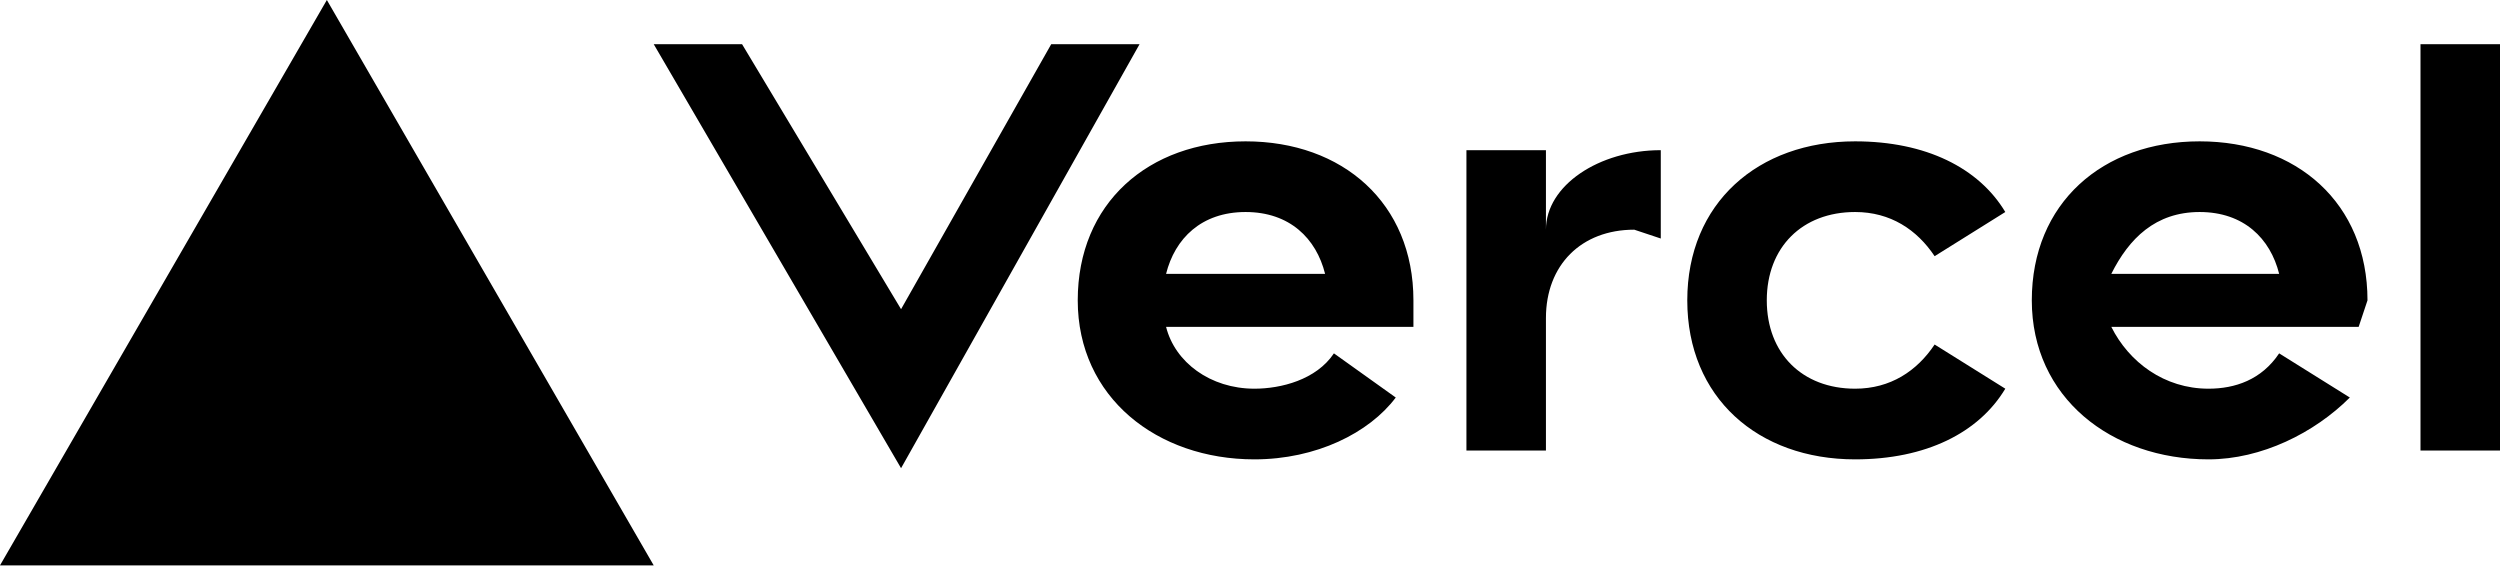
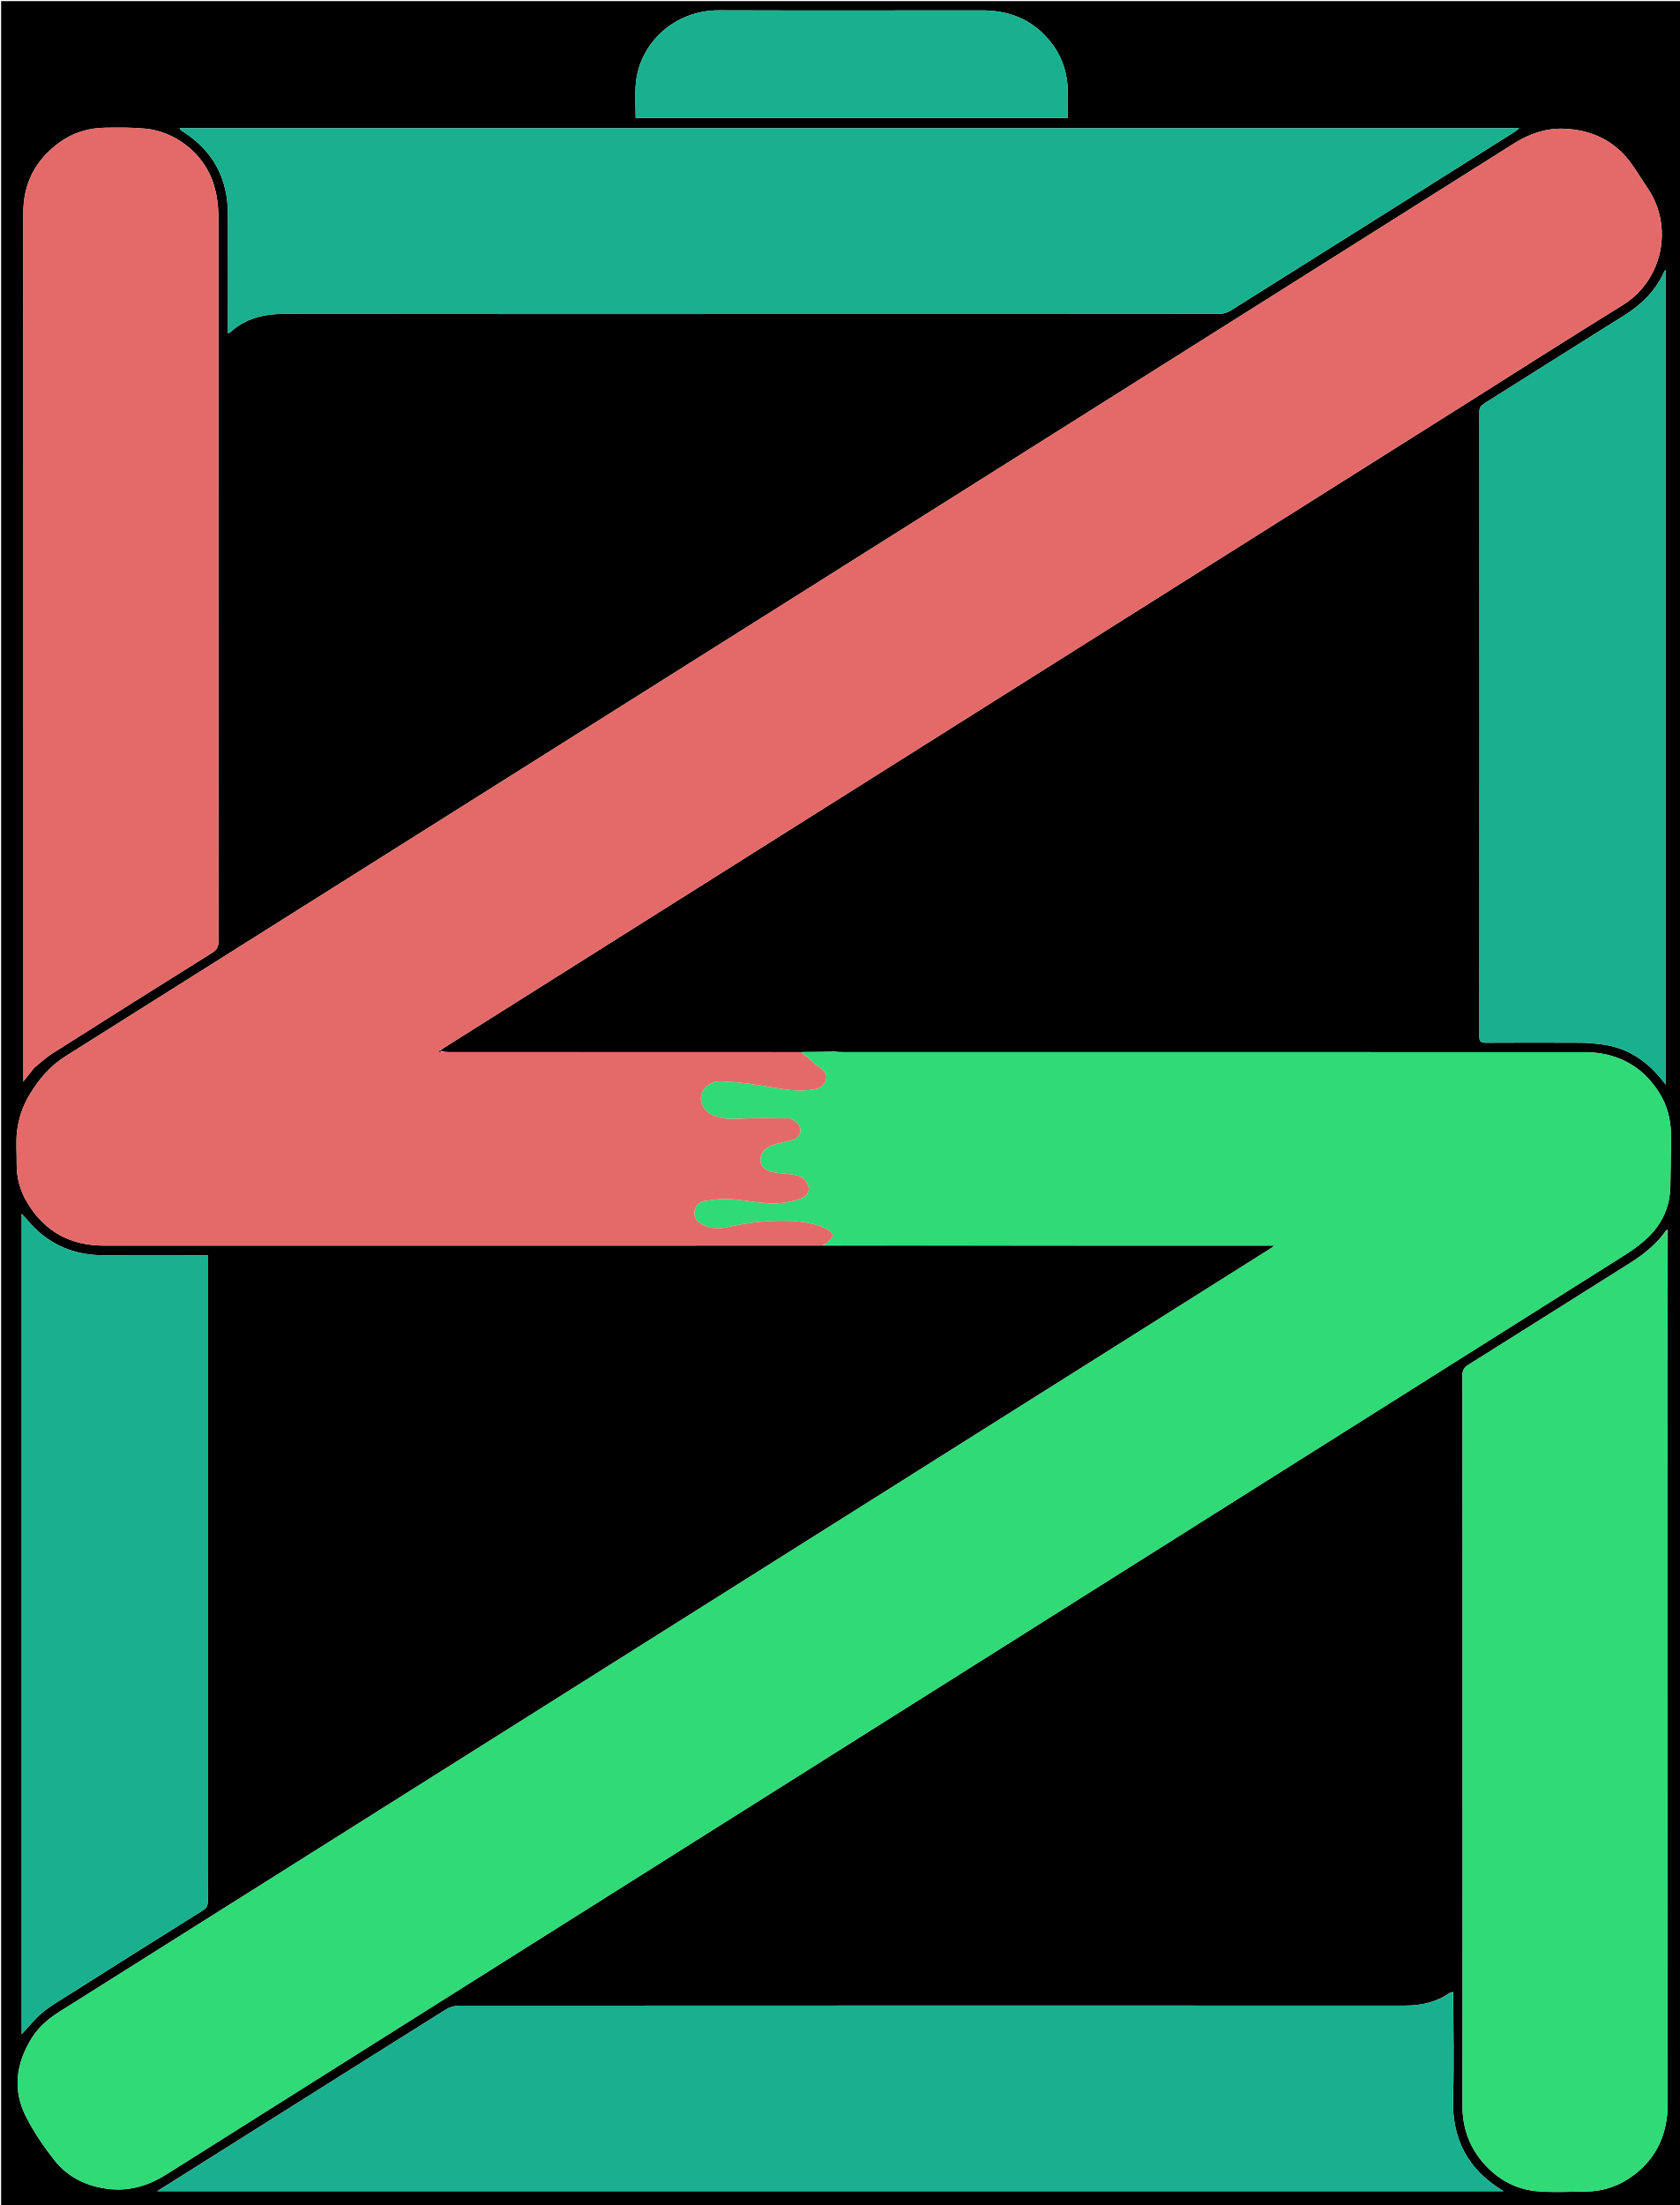
- <svg xmlns="http://www.w3.org/2000/svg" fill="none" viewBox="0 0 283 64">
-   <path fill="black" d="M141 16c-11 0-19 7-19 18s9 18 20 18c7 0 13-3 16-7l-7-5c-2 3-6 4-9 4-5 0-9-3-10-7h28v-3c0-11-8-18-19-18zm-9 15c1-4 4-7 9-7s8 3 9 7h-18zm117-15c-11 0-19 7-19 18s9 18 20 18c6 0 12-3 16-7l-8-5c-2 3-5 4-8 4-5 0-9-3-11-7h28l1-3c0-11-8-18-19-18zm-10 15c2-4 5-7 10-7s8 3 9 7h-19zm-39 3c0 6 4 10 10 10 4 0 7-2 9-5l8 5c-3 5-9 8-17 8-11 0-19-7-19-18s8-18 19-18c8 0 14 3 17 8l-8 5c-2-3-5-5-9-5-6 0-10 4-10 10zm83-29v46h-9V5h9zM37 0l37 64H0L37 0zm92 5-27 48L74 5h10l18 30 17-30h10zm59 12v10l-3-1c-6 0-10 4-10 10v15h-9V17h9v9c0-5 6-9 13-9z" />
+ <svg xmlns="http://www.w3.org/2000/svg" version="1.1" id="Layer_1" x="0px" y="0px" width="100%" viewBox="0 0 1502 1972" enable-background="new 0 0 1502 1972" xml:space="preserve">
+   <path fill="#000000" opacity="1" stroke="none" d=" M1503,506   C1503,995.333 1503,1484.166 1503,1973   C1002.334,1973 501.667,1973 1.001,1973   C1,1315.667 1,658.334 1,1.001   C501.666,1.001 1002.332,1.001 1502.999,1   C1503,169.167 1503,337.333 1503,506  M1491.721,1099.844   C1491.484,1099.9 1491.246,1099.956 1490.392,1100.281   C1481.719,1112.654 1470.21,1121.857 1457.554,1129.822   C1409.502,1160.066 1361.501,1190.392 1313.391,1220.542   C1309.611,1222.911 1308.046,1225.358 1308.052,1229.986   C1308.202,1340.969 1308.169,1451.951 1308.169,1562.934   C1308.169,1669.751 1308.244,1776.567 1308.105,1883.384   C1308.078,1903.965 1314.837,1921.668 1328.739,1936.626   C1341.193,1950.026 1356.805,1958.109 1374.877,1959.702   C1389.098,1960.955 1403.515,1960.062 1417.844,1960.001   C1433.771,1959.934 1448.228,1955.06 1460.922,1945.569   C1482.38,1929.525 1491.67,1907.652 1491.66,1881.113   C1491.572,1650.816 1491.611,1420.519 1491.607,1190.221   C1491.607,1160.226 1491.579,1130.231 1491.721,1099.844  M1299.91,1781.499   C1299.185,1781.621 1298.46,1781.742 1297.097,1782.086   C1284.913,1790.665 1271.254,1793.676 1256.511,1793.672   C974.53,1793.598 692.549,1793.604 410.568,1793.755   C406.681,1793.757 402.278,1794.995 398.988,1797.051   C350.827,1827.147 302.817,1857.485 254.766,1887.758   C216.641,1911.779 178.51,1935.789 140.645,1959.639   C541.512,1959.639 942.834,1959.639 1344.862,1959.639   C1312.672,1940.356 1298.465,1912.776 1299.702,1876.012   C1300.755,1844.72 1299.836,1813.361 1299.91,1781.499  M394.693,938.716   C395.803,937.986 396.901,937.236 398.025,936.528   C702.991,744.344 1007.96,552.163 1312.928,359.982   C1358.991,330.956 1404.832,301.571 1451.193,273.028   C1487.675,250.566 1496.893,202.366 1473.849,168.474   C1469.074,161.451 1464.68,154.166 1459.799,147.221   C1444.985,126.143 1424.095,116.094 1398.827,115.117   C1382.522,114.486 1367.737,119.725 1353.887,128.456   C922.189,400.603 490.457,672.695 58.615,944.614   C44.558,953.466 34.571,965.398 26.285,979.234   C20.338,989.164 16.634,1000.111 15.266,1011.44   C14.094,1021.134 15.022,1031.074 14.918,1040.905   C14.791,1052.991 17.812,1064.339 23.842,1074.663   C39.29,1101.112 62.475,1114.021 93.201,1114.01   C306.026,1113.928 518.851,1113.967 731.676,1113.962   C733.174,1113.962 734.672,1113.891 737.074,1114.008   C870.968,1114.008 1004.862,1114.008 1140.064,1114.008   C1137.605,1115.688 1136.31,1116.634 1134.957,1117.487   C911.938,1258.031 688.914,1398.568 465.891,1539.106   C328.245,1625.844 190.607,1712.593 52.944,1799.303   C43.074,1805.52 34.399,1812.985 28.248,1822.946   C14.349,1845.453 11.041,1869.25 23.33,1893.192   C30.353,1906.874 39.142,1919.886 48.679,1931.983   C61.035,1947.655 78.564,1955.716 98.127,1957.777   C116.277,1959.689 133.125,1954.534 148.683,1944.727   C583.696,1670.506 1018.751,1396.351 1453.771,1122.142   C1458.831,1118.953 1463.718,1115.426 1468.368,1111.663   C1484.794,1098.37 1493.939,1081.403 1494.071,1059.929   C1494.162,1044.934 1494.703,1029.94 1494.625,1014.947   C1494.555,1001.225 1491.167,988.25 1483.698,976.61   C1468.019,952.178 1445.077,940.983 1416.541,940.973   C1195.712,940.896 974.883,940.931 754.054,940.925   C751.723,940.925 749.392,940.845 746.3,940.463   C736.851,940.546 727.401,940.628 717.469,940.892   C717.31,940.955 717.15,941.018 716.061,940.957   C611.21,940.948 506.36,940.94 401.509,940.924   C399.348,940.923 397.187,940.835 394.604,939.966   C394.461,939.693 394.319,939.42 394.693,938.716  M684.5,280.834   C819.825,280.834 955.149,280.855 1090.473,280.711   C1093.891,280.708 1097.768,279.621 1100.657,277.808   C1185.652,224.462 1270.551,170.962 1355.451,117.466   C1356.435,116.846 1357.251,115.961 1358.816,114.63   C958.787,114.63 559.88,114.63 160.728,114.63   C161.09,115.488 161.133,115.887 161.354,116.062   C162.135,116.677 162.959,117.243 163.797,117.779   C190.661,134.966 203.748,159.705 203.861,191.392   C203.98,225.056 203.888,258.72 203.888,292.385   C203.888,294.133 203.888,295.881 203.888,298.034   C204.987,297.587 205.498,297.518 205.813,297.231   C219.506,284.761 235.822,280.702 254.028,280.726   C397.185,280.92 540.343,280.834 684.5,280.834  M30.523,955.031   C35.836,950.772 40.804,945.967 46.519,942.341   C94.117,912.135 141.81,882.078 189.619,852.209   C193.987,849.48 195.498,846.656 195.495,841.575   C195.365,626.285 195.373,410.996 195.414,195.706   C195.416,185.259 194.329,175.145 191.203,165.03   C182.133,135.674 155.277,117.483 130.062,115.047   C118.196,113.9 106.169,114.04 94.223,114.196   C79.13,114.394 65.082,118.655 52.845,127.639   C31.673,143.183 20.802,163.926 20.822,190.559   C20.95,361.69 20.887,532.822 20.887,703.954   C20.887,789.603 20.887,875.252 20.887,960.902   C20.887,962.703 20.887,964.504 20.887,967.237   C24.505,962.62 27.274,959.086 30.523,955.031  M185.774,1632.5   C185.774,1462.726 185.774,1292.953 185.774,1122.562   C183.152,1122.562 181.193,1122.563 179.235,1122.562   C150.403,1122.555 121.57,1122.43 92.739,1122.577   C70.55,1122.691 50.88,1115.987 34.247,1101.265   C28.855,1096.493 24.314,1090.761 19.401,1085.487   C19.401,1330.232 19.401,1575.022 19.401,1819.214   C25.292,1812.947 30.803,1805.964 37.452,1800.323   C44.136,1794.652 51.84,1790.138 59.293,1785.425   C99.975,1759.702 140.693,1734.033 181.489,1708.492   C184.744,1706.454 185.894,1704.293 185.863,1700.496   C185.682,1678.166 185.774,1655.832 185.774,1632.5  M1490,921.5   C1490,694.997 1490,468.494 1490,241.144   C1489.071,242.238 1488.683,242.532 1488.511,242.921   C1480.802,260.304 1467.912,272.719 1451.928,282.663   C1410.394,308.504 1369.122,334.766 1327.687,360.766   C1324.748,362.611 1323.214,364.467 1323.216,368.219   C1323.312,554.505 1323.316,740.791 1323.2,927.076   C1323.197,931.658 1324.728,932.592 1328.937,932.569   C1357.429,932.411 1385.922,932.407 1414.414,932.555   C1420.359,932.586 1426.321,933.277 1432.236,933.984   C1455.02,936.709 1472.634,948.313 1486.65,965.994   C1487.511,967.08 1488.42,968.127 1490,970.027   C1490,953.411 1490,937.956 1490,921.5  M875.47,9.297   C798.008,9.297 720.546,9.487 643.085,9.22   C603.096,9.082 571.816,38.673 568.661,75.037   C567.792,85.052 568.529,95.205 568.529,105.425   C697.49,105.425 826.133,105.425 955.125,105.425   C955.125,96.87 955.306,88.715 955.085,80.571   C954.683,65.761 950.491,52.1 941.683,40.073   C925.537,18.027 903.324,8.696 875.47,9.297  M1359.567,114.933   C1359.816,114.744 1360.065,114.555 1360.315,114.366   C1359.945,114.423 1359.576,114.48 1359.567,114.933  M158.972,114.883   C159.222,114.727 159.471,114.57 159.721,114.413   C159.353,114.444 158.984,114.475 158.972,114.883  M136.514,1960.523   C136.514,1960.523 136.499,1960.486 136.514,1960.523  z" />
+   <path fill="#2FDA77" opacity="1" stroke="none" d=" M716.99,941.081   C717.15,941.018 717.31,940.955 718.178,940.887   C728.278,940.856 737.669,940.829 747.06,940.802   C749.392,940.845 751.723,940.925 754.054,940.925   C974.883,940.931 1195.712,940.896 1416.541,940.973   C1445.077,940.983 1468.019,952.178 1483.698,976.61   C1491.167,988.25 1494.555,1001.225 1494.625,1014.947   C1494.703,1029.94 1494.162,1044.934 1494.071,1059.929   C1493.939,1081.403 1484.794,1098.37 1468.368,1111.663   C1463.718,1115.426 1458.831,1118.953 1453.771,1122.142   C1018.751,1396.351 583.696,1670.506 148.683,1944.727   C133.125,1954.534 116.277,1959.689 98.127,1957.777   C78.564,1955.716 61.035,1947.655 48.679,1931.983   C39.142,1919.886 30.353,1906.874 23.33,1893.192   C11.041,1869.25 14.349,1845.453 28.248,1822.946   C34.399,1812.985 43.074,1805.52 52.944,1799.303   C190.607,1712.593 328.245,1625.844 465.891,1539.106   C688.914,1398.568 911.938,1258.031 1134.957,1117.487   C1136.31,1116.634 1137.605,1115.688 1140.064,1114.008   C1004.862,1114.008 870.968,1114.008 736.832,1113.683   C737.466,1112.881 738.558,1112.596 739.182,1111.894   C741.272,1109.54 744.601,1107.103 744.722,1104.568   C744.813,1102.656 741.033,1099.869 738.426,1098.641   C728.344,1093.892 717.503,1092.314 706.43,1091.893   C687.542,1091.173 669.025,1093.308 650.595,1097.562   C643.214,1099.266 635.262,1098.92 628.164,1095.117   C623.855,1092.808 620.479,1089.367 621.113,1084.093   C621.736,1078.915 624.886,1074.869 630.134,1074.061   C637.478,1072.931 645.013,1071.871 652.379,1072.3   C668.065,1073.211 683.544,1077.47 699.387,1075.832   C705.234,1075.227 711.172,1073.864 716.653,1071.764   C723.768,1069.036 725.424,1062.379 720.667,1056.372   C718.751,1053.952 715.559,1051.803 712.582,1051.121   C706.827,1049.802 700.802,1049.691 694.908,1048.937   C683.162,1047.433 677.04,1041.569 681.566,1031.467   C683.012,1028.24 687.302,1025.556 690.888,1024.183   C696.867,1021.893 703.477,1021.289 709.548,1019.187   C717.197,1016.539 718.197,1007.989 711.648,1003.17   C709.816,1001.822 707.51,1000.305 705.403,1000.277   C690.542,1000.079 675.636,999.617 660.828,1000.552   C652.622,1001.07 644.955,1000.685 637.583,997.3   C629.671,993.668 625.596,986.242 627.247,979.287   C628.946,972.134 636.21,966.748 644.643,967.073   C652.726,967.385 660.831,967.978 668.844,969.061   C681.234,970.734 693.511,973.297 705.921,974.755   C712.642,975.544 719.622,975.457 726.335,974.596   C731.9,973.883 737.549,971.692 738.849,964.944   C740.147,958.208 734.603,955.931 730.519,952.645   C725.898,948.928 721.49,944.947 716.99,941.081  z" />
+   <path fill="#E46A69" opacity="1" stroke="none" d=" M716.526,941.019   C721.49,944.947 725.898,948.928 730.519,952.645   C734.603,955.931 740.147,958.208 738.849,964.944   C737.549,971.692 731.9,973.883 726.335,974.596   C719.622,975.457 712.642,975.544 705.921,974.755   C693.511,973.297 681.234,970.734 668.844,969.061   C660.831,967.978 652.726,967.385 644.643,967.073   C636.21,966.748 628.946,972.134 627.247,979.287   C625.596,986.242 629.671,993.668 637.583,997.3   C644.955,1000.685 652.622,1001.07 660.828,1000.552   C675.636,999.617 690.542,1000.079 705.403,1000.277   C707.51,1000.305 709.816,1001.822 711.648,1003.17   C718.197,1007.989 717.197,1016.539 709.548,1019.187   C703.477,1021.289 696.867,1021.893 690.888,1024.183   C687.302,1025.556 683.012,1028.24 681.566,1031.467   C677.04,1041.569 683.162,1047.433 694.908,1048.937   C700.802,1049.691 706.827,1049.802 712.582,1051.121   C715.559,1051.803 718.751,1053.952 720.667,1056.372   C725.424,1062.379 723.768,1069.036 716.653,1071.764   C711.172,1073.864 705.234,1075.227 699.387,1075.832   C683.544,1077.47 668.065,1073.211 652.379,1072.3   C645.013,1071.871 637.478,1072.931 630.134,1074.061   C624.886,1074.869 621.736,1078.915 621.113,1084.093   C620.479,1089.367 623.855,1092.808 628.164,1095.117   C635.262,1098.92 643.214,1099.266 650.595,1097.562   C669.025,1093.308 687.542,1091.173 706.43,1091.893   C717.503,1092.314 728.344,1093.892 738.426,1098.641   C741.033,1099.869 744.813,1102.656 744.722,1104.568   C744.601,1107.103 741.272,1109.54 739.182,1111.894   C738.558,1112.596 737.466,1112.881 736.379,1113.605   C734.672,1113.891 733.174,1113.962 731.676,1113.962   C518.851,1113.967 306.026,1113.928 93.201,1114.01   C62.475,1114.021 39.29,1101.112 23.842,1074.663   C17.812,1064.339 14.791,1052.991 14.918,1040.905   C15.022,1031.074 14.094,1021.134 15.266,1011.44   C16.634,1000.111 20.338,989.164 26.285,979.234   C34.571,965.398 44.558,953.466 58.615,944.614   C490.457,672.695 922.189,400.603 1353.887,128.456   C1367.737,119.725 1382.522,114.486 1398.827,115.117   C1424.095,116.094 1444.985,126.143 1459.799,147.221   C1464.68,154.166 1469.074,161.451 1473.849,168.474   C1496.893,202.366 1487.675,250.566 1451.193,273.028   C1404.832,301.571 1358.991,330.956 1312.928,359.982   C1007.96,552.163 702.991,744.344 398.025,936.528   C396.901,937.236 395.803,937.986 394.129,939   C393.181,939.708 392.797,940.133 392.019,940.993   C393.434,940.896 394.23,940.842 395.026,940.787   C397.187,940.835 399.348,940.923 401.509,940.924   C506.36,940.94 611.21,940.948 716.526,941.019  z" />
+   <path fill="#19B090" opacity="1" stroke="none" d=" M684,280.834   C540.343,280.834 397.185,280.92 254.028,280.726   C235.822,280.702 219.506,284.761 205.813,297.231   C205.498,297.518 204.987,297.587 203.888,298.034   C203.888,295.881 203.888,294.133 203.888,292.385   C203.888,258.72 203.98,225.056 203.861,191.392   C203.748,159.705 190.661,134.966 163.797,117.779   C162.959,117.243 162.135,116.677 161.354,116.062   C161.133,115.887 161.09,115.488 160.728,114.63   C559.88,114.63 958.787,114.63 1358.816,114.63   C1357.251,115.961 1356.435,116.846 1355.451,117.466   C1270.551,170.962 1185.652,224.462 1100.657,277.808   C1097.768,279.621 1093.891,280.708 1090.473,280.711   C955.149,280.855 819.825,280.834 684,280.834  z" />
+   <path fill="#19B090" opacity="1" stroke="none" d=" M1299.79,1782.032   C1299.836,1813.361 1300.755,1844.72 1299.702,1876.012   C1298.465,1912.776 1312.672,1940.356 1344.862,1959.639   C942.834,1959.639 541.512,1959.639 140.645,1959.639   C178.51,1935.789 216.641,1911.779 254.766,1887.758   C302.817,1857.485 350.827,1827.147 398.988,1797.051   C402.278,1794.995 406.681,1793.757 410.568,1793.755   C692.549,1793.604 974.53,1793.598 1256.511,1793.672   C1271.254,1793.676 1284.913,1790.665 1297.758,1782.011   C1298.876,1781.969 1299.333,1782.001 1299.79,1782.032  z" />
+   <path fill="#2FDA77" opacity="1" stroke="none" d=" M1491.564,1100.236   C1491.579,1130.231 1491.607,1160.226 1491.607,1190.221   C1491.611,1420.519 1491.572,1650.816 1491.66,1881.113   C1491.67,1907.652 1482.38,1929.525 1460.922,1945.569   C1448.228,1955.06 1433.771,1959.934 1417.844,1960.001   C1403.515,1960.062 1389.098,1960.955 1374.877,1959.702   C1356.805,1958.109 1341.193,1950.026 1328.739,1936.626   C1314.837,1921.668 1308.078,1903.965 1308.105,1883.384   C1308.244,1776.567 1308.169,1669.751 1308.169,1562.934   C1308.169,1451.951 1308.202,1340.969 1308.052,1229.986   C1308.046,1225.358 1309.611,1222.911 1313.391,1220.542   C1361.501,1190.392 1409.502,1160.066 1457.554,1129.822   C1470.21,1121.857 1481.719,1112.654 1490.809,1100.279   C1491.225,1100.277 1491.564,1100.236 1491.564,1100.236  z" />
+   <path fill="#E46A69" opacity="1" stroke="none" d=" M30.283,955.292   C27.274,959.086 24.505,962.62 20.887,967.237   C20.887,964.504 20.887,962.703 20.887,960.902   C20.887,875.252 20.887,789.603 20.887,703.954   C20.887,532.822 20.95,361.69 20.822,190.559   C20.802,163.926 31.673,143.183 52.845,127.639   C65.082,118.655 79.13,114.394 94.223,114.196   C106.169,114.04 118.196,113.9 130.062,115.047   C155.277,117.483 182.133,135.674 191.203,165.03   C194.329,175.145 195.416,185.259 195.414,195.706   C195.373,410.996 195.365,626.285 195.495,841.575   C195.498,846.656 193.987,849.48 189.619,852.209   C141.81,882.078 94.117,912.135 46.519,942.341   C40.804,945.967 35.836,950.772 30.283,955.292  z" />
+   <path fill="#19B090" opacity="1" stroke="none" d=" M185.774,1633   C185.774,1655.832 185.682,1678.166 185.863,1700.496   C185.894,1704.293 184.744,1706.454 181.489,1708.492   C140.693,1734.033 99.975,1759.702 59.293,1785.425   C51.84,1790.138 44.136,1794.652 37.452,1800.323   C30.803,1805.964 25.292,1812.947 19.401,1819.214   C19.401,1575.022 19.401,1330.232 19.401,1085.487   C24.314,1090.761 28.855,1096.493 34.247,1101.265   C50.88,1115.987 70.55,1122.691 92.739,1122.577   C121.57,1122.43 150.403,1122.555 179.235,1122.562   C181.193,1122.563 183.152,1122.562 185.774,1122.562   C185.774,1292.953 185.774,1462.726 185.774,1633  z" />
+   <path fill="#19B090" opacity="1" stroke="none" d=" M1490,922   C1490,937.956 1490,953.411 1490,970.027   C1488.42,968.127 1487.511,967.08 1486.65,965.994   C1472.634,948.313 1455.02,936.709 1432.236,933.984   C1426.321,933.277 1420.359,932.586 1414.414,932.555   C1385.922,932.407 1357.429,932.411 1328.937,932.569   C1324.728,932.592 1323.197,931.658 1323.2,927.076   C1323.316,740.791 1323.312,554.505 1323.216,368.219   C1323.214,364.467 1324.748,362.611 1327.687,360.766   C1369.122,334.766 1410.394,308.504 1451.928,282.663   C1467.912,272.719 1480.802,260.304 1488.511,242.921   C1488.683,242.532 1489.071,242.238 1490,241.144   C1490,468.494 1490,694.997 1490,922  z" />
+   <path fill="#19B090" opacity="1" stroke="none" d=" M875.964,9.297   C903.324,8.696 925.537,18.027 941.683,40.073   C950.491,52.1 954.683,65.761 955.085,80.571   C955.306,88.715 955.125,96.87 955.125,105.425   C826.133,105.425 697.49,105.425 568.529,105.425   C568.529,95.205 567.792,85.052 568.661,75.037   C571.816,38.673 603.096,9.082 643.085,9.22   C720.546,9.487 798.008,9.297 875.964,9.297  z" />
+   <path fill="#1C0E0D" opacity="1" stroke="none" d=" M746.68,940.633   C737.669,940.829 728.278,940.856 718.42,940.797   C727.401,940.628 736.851,940.546 746.68,940.633  z" />
+   <path fill="#1C0E0D" opacity="1" stroke="none" d=" M394.815,940.377   C394.23,940.842 393.434,940.896 392.019,940.993   C392.797,940.133 393.181,939.708 393.871,939.215   C394.319,939.42 394.461,939.693 394.815,940.377  z" />
+   <path fill="#169A7E" opacity="1" stroke="none" d=" M1299.85,1781.766   C1299.333,1782.001 1298.876,1781.969 1298.077,1781.9   C1298.46,1781.742 1299.185,1781.621 1299.85,1781.766  z" />
+   <path fill="#169A7E" opacity="1" stroke="none" d=" M1359.387,114.735   C1359.576,114.48 1359.945,114.423 1360.315,114.366   C1360.065,114.555 1359.816,114.744 1359.387,114.735  z" />
+   <path fill="#169A7E" opacity="1" stroke="none" d=" M158.793,114.694   C158.984,114.475 159.353,114.444 159.721,114.413   C159.471,114.57 159.222,114.727 158.793,114.694  z" />
+   <path fill="#1A7A43" opacity="1" stroke="none" d=" M1491.643,1100.04   C1491.564,1100.236 1491.225,1100.277 1491.117,1100.145   C1491.246,1099.956 1491.484,1099.9 1491.643,1100.04  z" />
+   <path fill="#05201B" opacity="1" stroke="none" d=" M136.506,1960.505   C136.499,1960.486 136.514,1960.523 136.506,1960.505  z" />
</svg>
